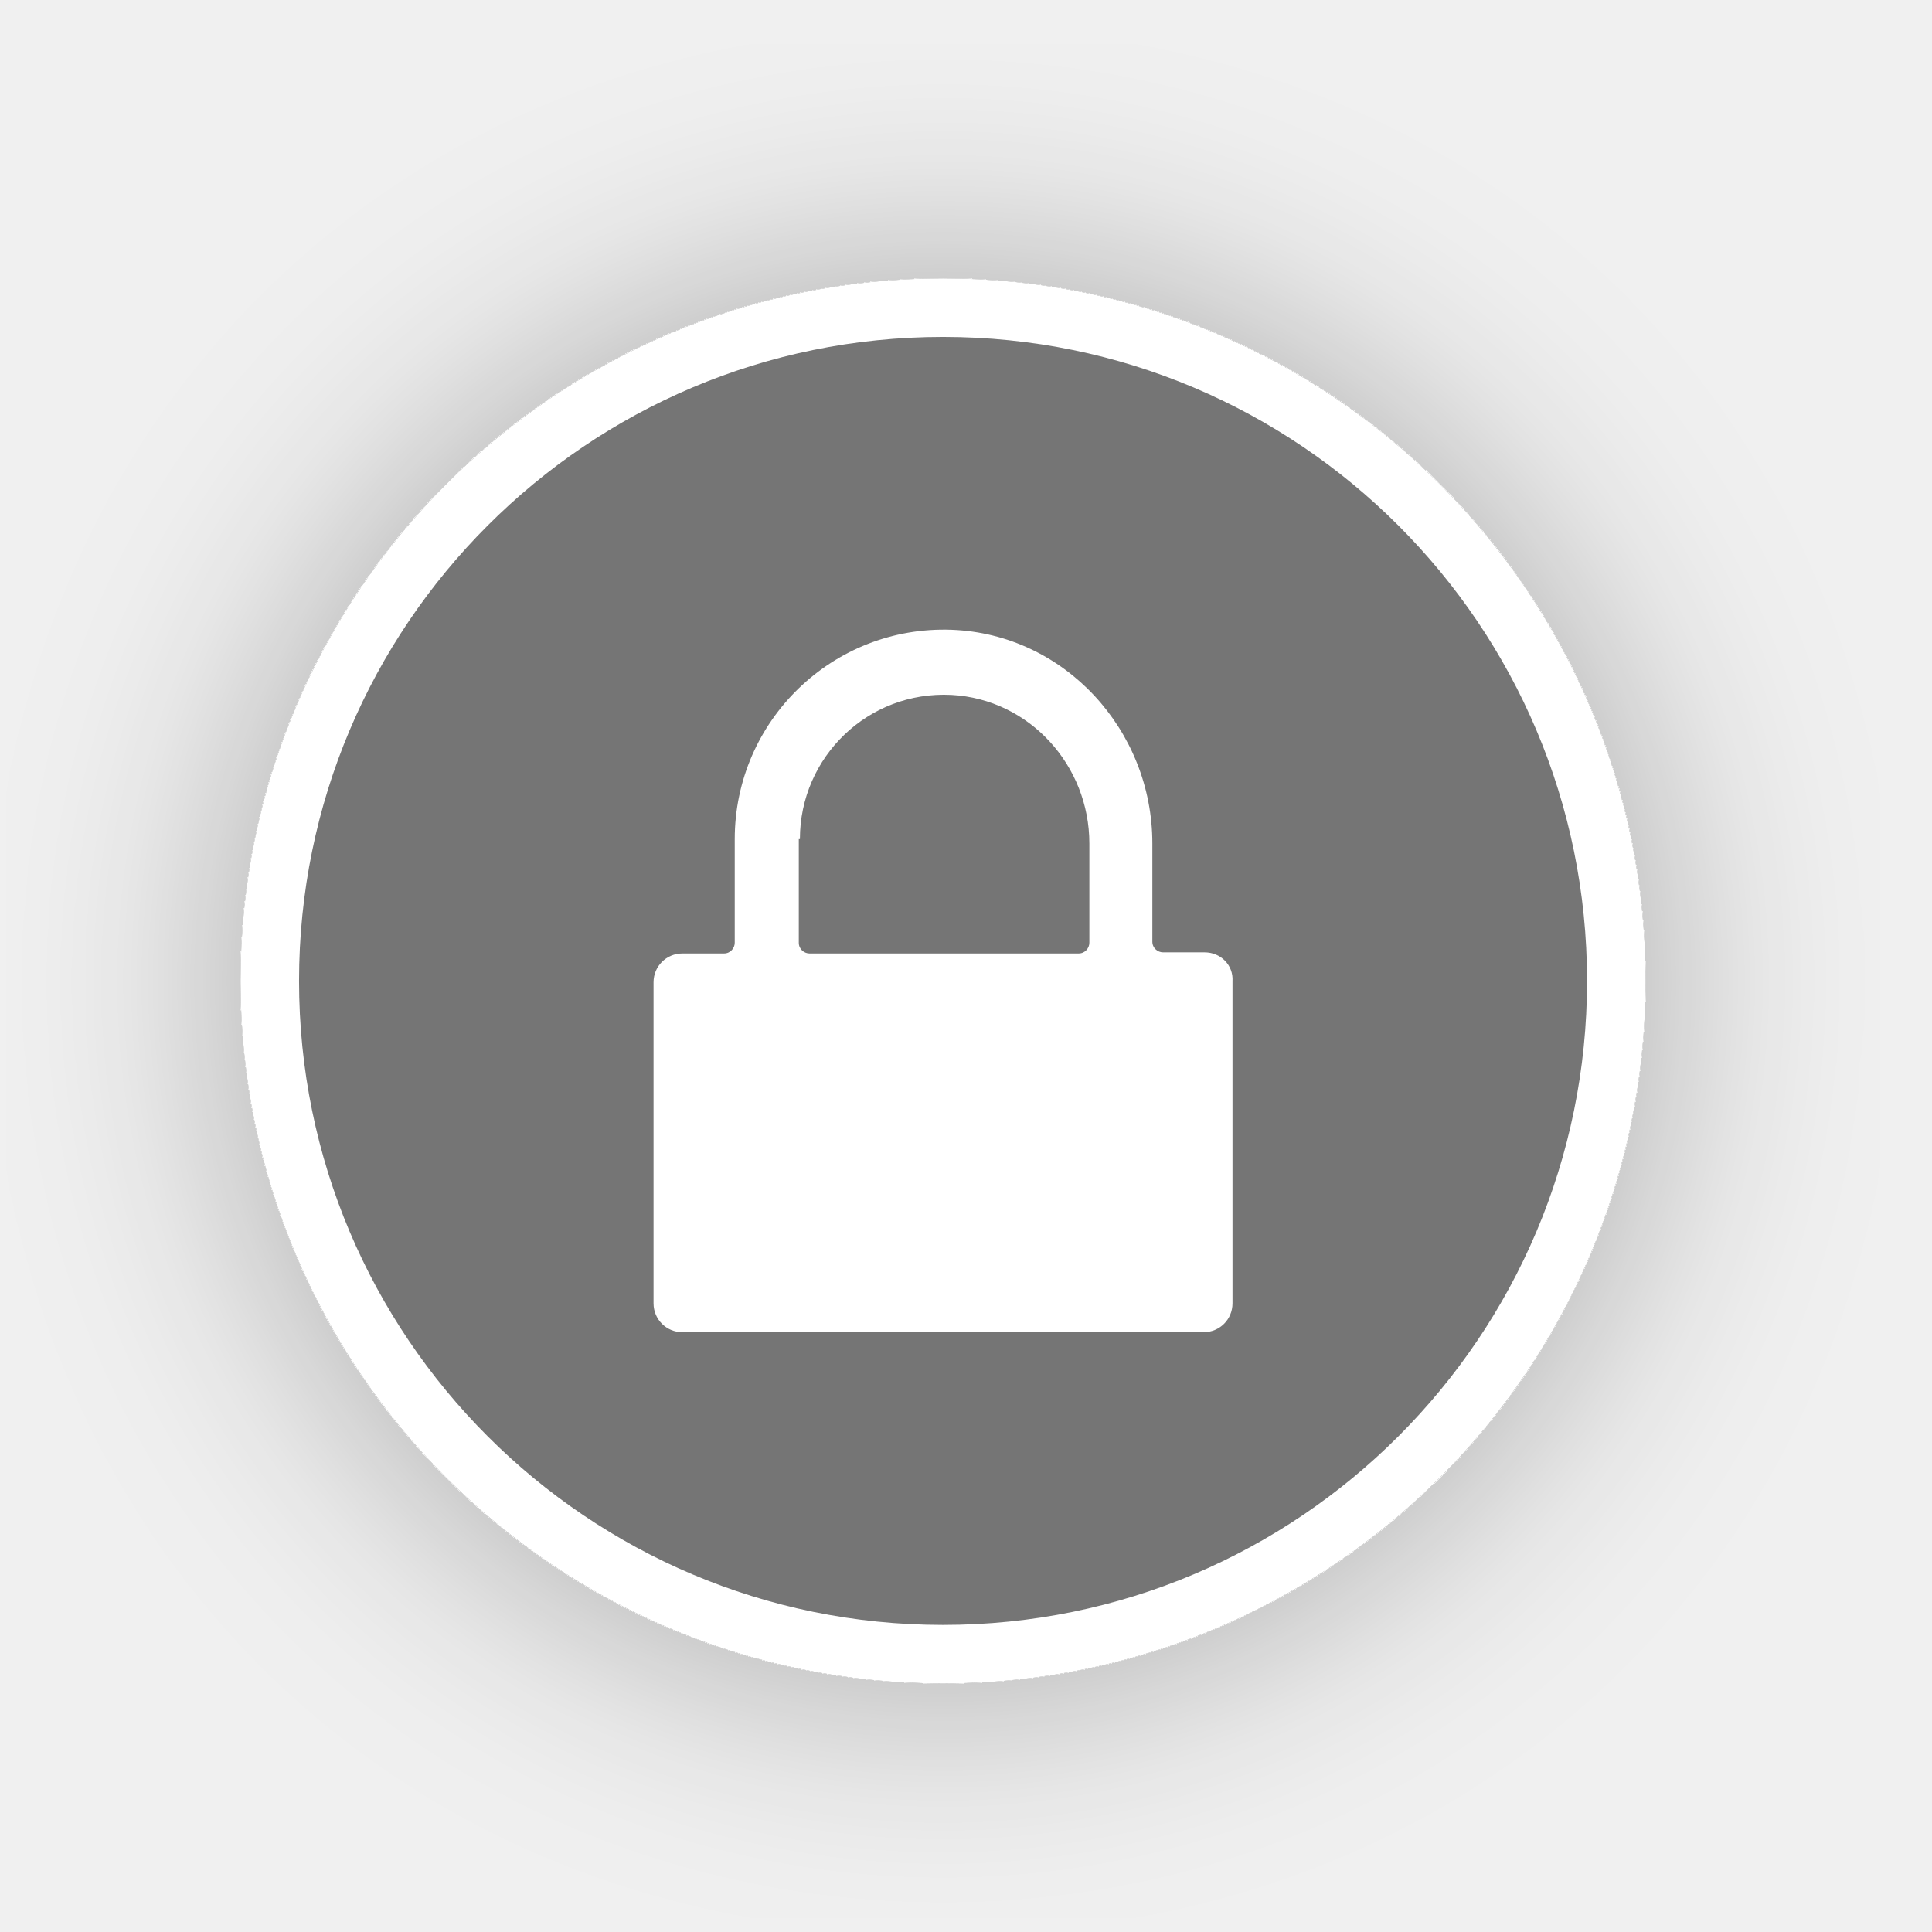
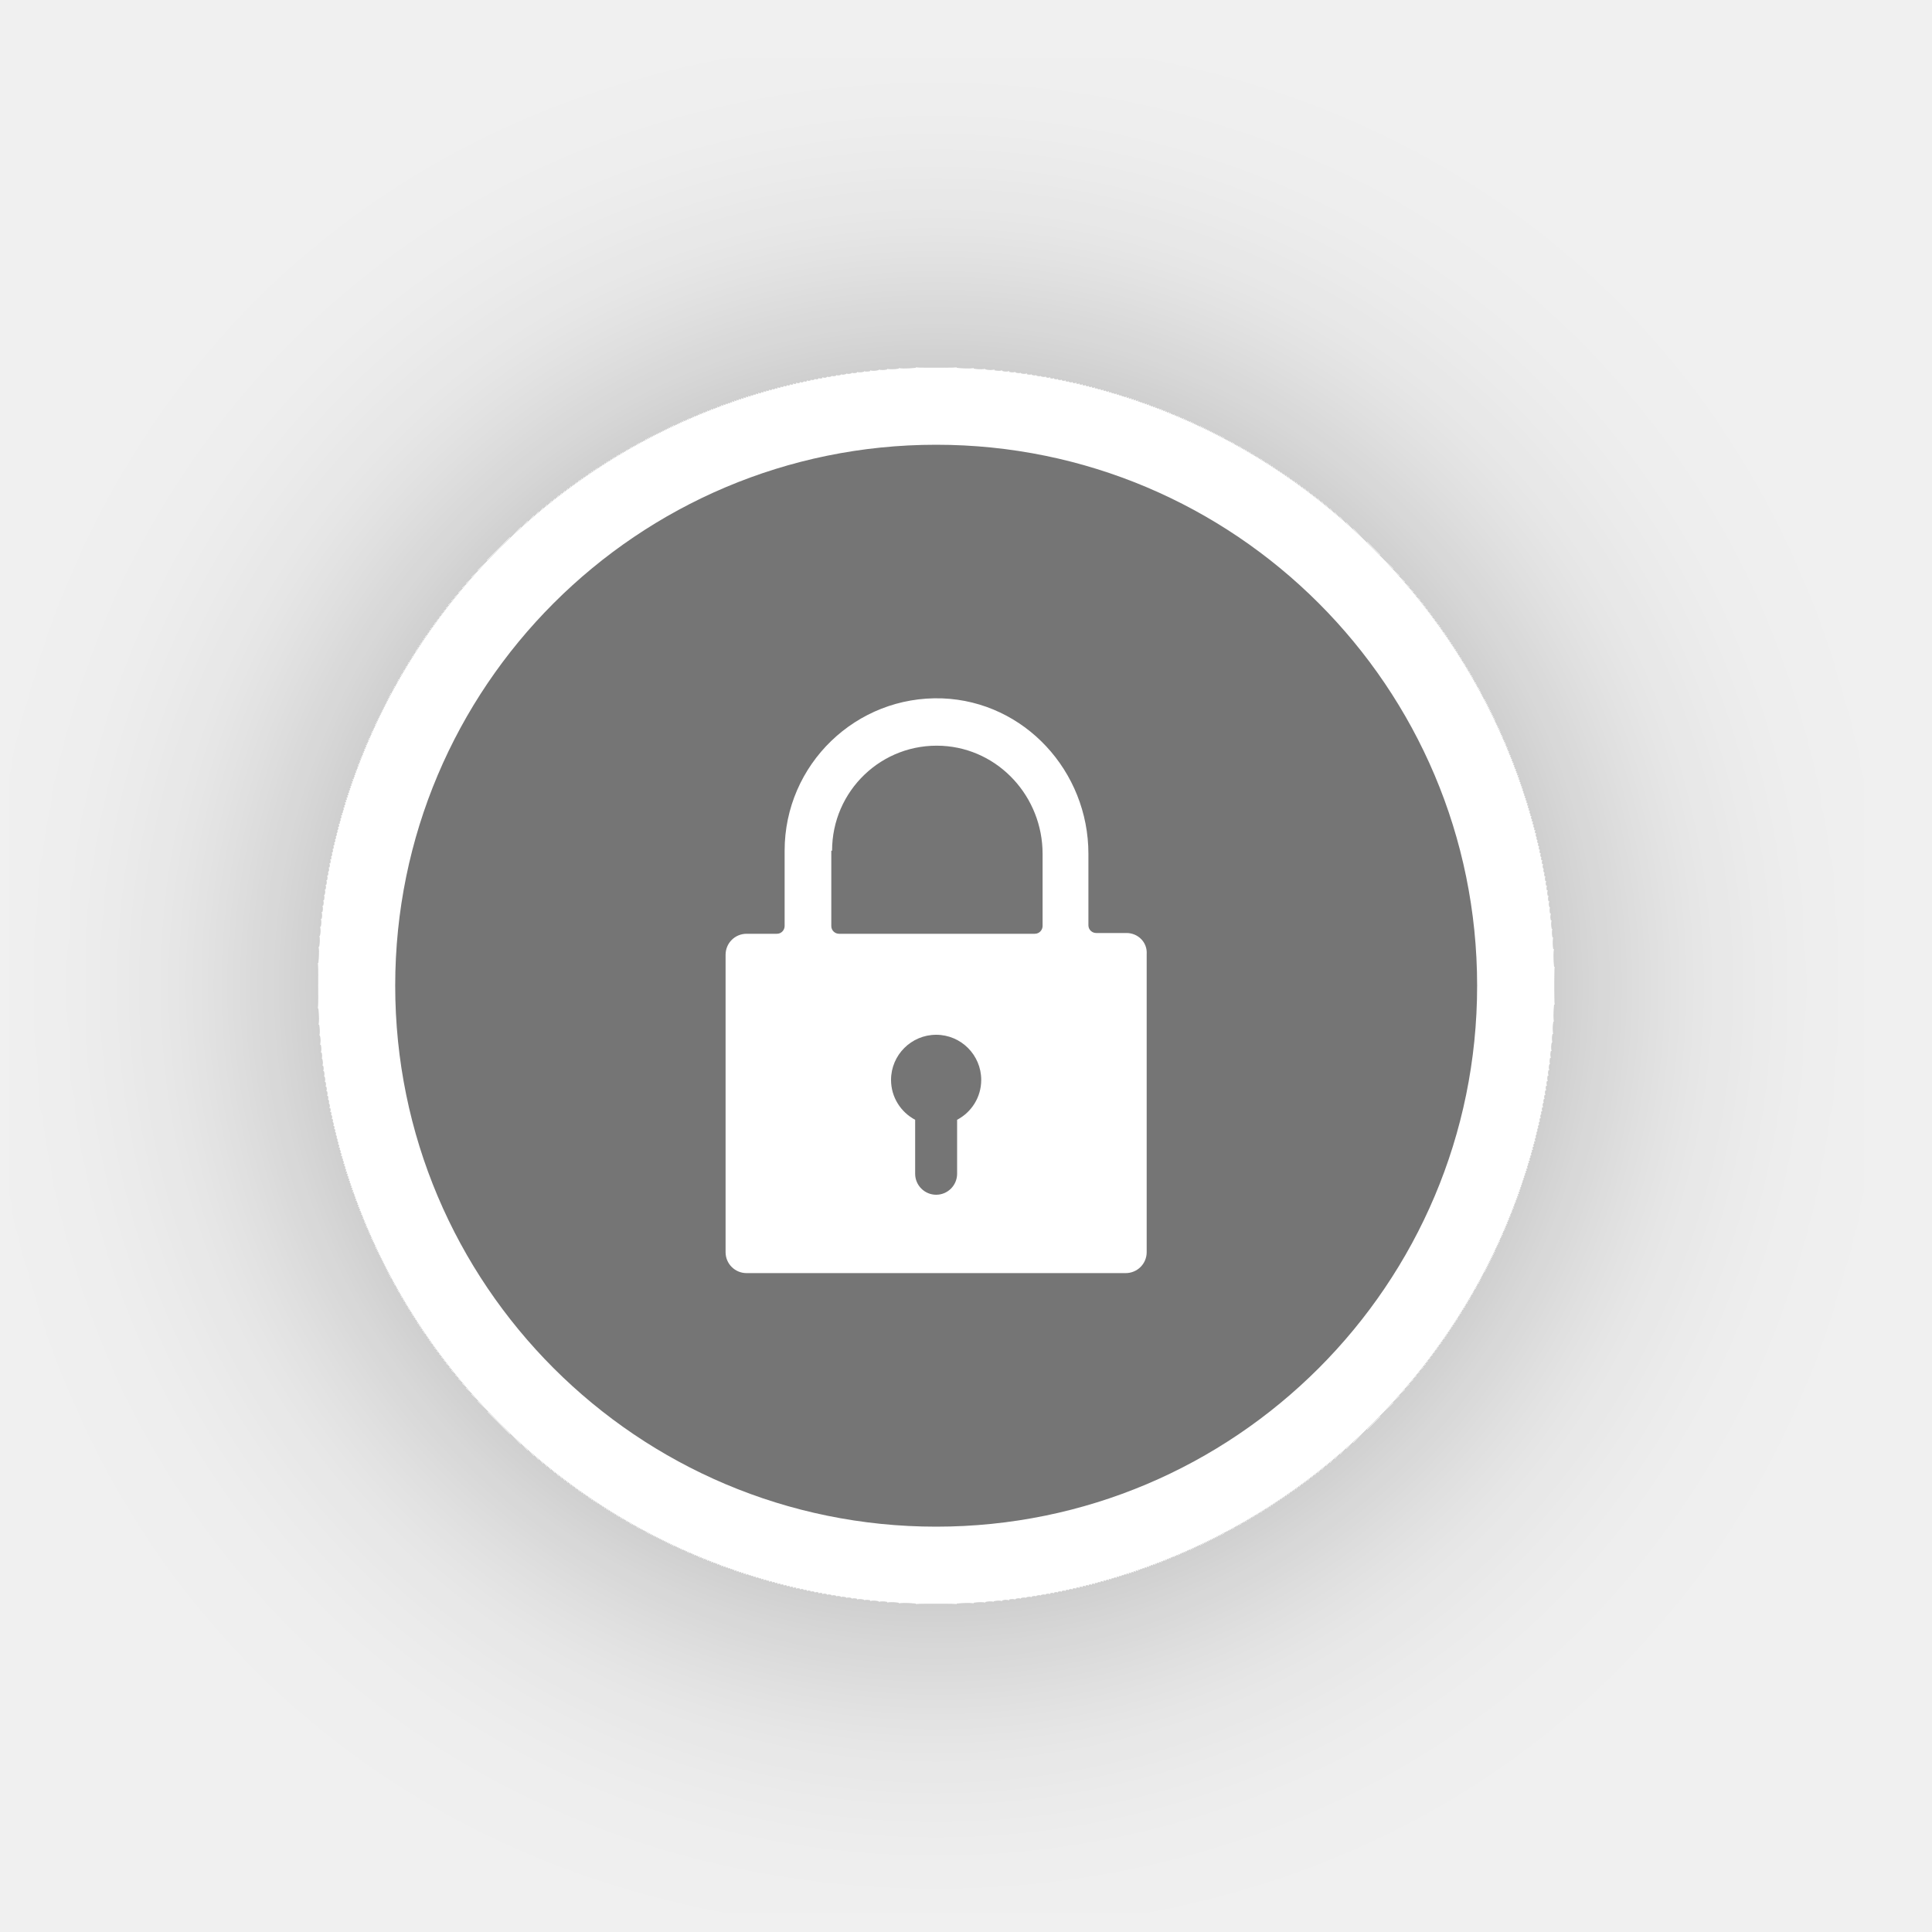
- <svg xmlns="http://www.w3.org/2000/svg" width="33" height="33" viewBox="0 0 33 33" fill="none">
+ <svg xmlns="http://www.w3.org/2000/svg" width="25" height="25" viewBox="0 0 25 25" fill="none">
  <g filter="url(#filter0_d_32_76)">
-     <circle cx="16.108" cy="16.755" r="12" fill="#757575" />
-     <circle cx="16.108" cy="16.755" r="11.5" stroke="white" />
+     <circle cx="12.114" cy="12.755" r="8" fill="#757575" />
+     <circle cx="12.114" cy="12.755" r="7.5" stroke="white" />
  </g>
-   <path d="M20.577 16.267H19.866C19.775 16.267 19.683 16.194 19.683 16.085V14.406C19.683 12.472 18.187 10.83 16.253 10.757C14.228 10.684 12.55 12.308 12.55 14.333V16.103C12.55 16.194 12.477 16.286 12.367 16.286H11.656C11.382 16.286 11.163 16.505 11.163 16.778V22.262C11.163 22.536 11.382 22.755 11.656 22.755H20.559C20.833 22.755 21.052 22.536 21.052 22.262V16.76C21.07 16.486 20.851 16.267 20.577 16.267ZM13.663 14.333C13.663 12.929 14.83 11.797 16.253 11.87C17.585 11.943 18.607 13.075 18.607 14.406V16.103C18.607 16.194 18.534 16.286 18.424 16.286H13.827C13.736 16.286 13.644 16.213 13.644 16.103V14.333H13.663Z" fill="white" />
+   <path fill-rule="evenodd" clip-rule="evenodd" d="M14.184 12.073H14.576C14.727 12.073 14.848 12.194 14.838 12.345V16.203C14.838 16.353 14.717 16.474 14.566 16.474H9.661C9.51 16.474 9.389 16.353 9.389 16.203V12.355C9.389 12.204 9.51 12.083 9.661 12.083H10.053C10.113 12.083 10.153 12.033 10.153 11.983V11.008C10.153 9.892 11.078 8.997 12.194 9.037C13.259 9.078 14.084 9.982 14.084 11.048V11.973C14.084 12.033 14.134 12.073 14.184 12.073ZM12.194 9.651C11.41 9.61 10.767 10.234 10.767 11.008H10.757V11.983C10.757 12.043 10.807 12.083 10.857 12.083H13.39C13.45 12.083 13.491 12.033 13.491 11.983V11.048C13.491 10.314 12.928 9.691 12.194 9.651ZM12.697 13.974C12.697 14.198 12.571 14.392 12.385 14.49V15.188C12.385 15.338 12.264 15.46 12.114 15.46C11.964 15.46 11.842 15.338 11.842 15.188V14.49C11.657 14.392 11.53 14.198 11.53 13.974C11.53 13.652 11.792 13.39 12.114 13.39C12.436 13.39 12.697 13.652 12.697 13.974Z" fill="white" />
  <defs>
-     <filter id="filter0_d_32_76" x="0.108" y="0.755" width="32" height="32" filterUnits="userSpaceOnUse" color-interpolation-filters="sRGB">
+     <filter id="filter0_d_32_76" x="0.114" y="0.755" width="24" height="24" filterUnits="userSpaceOnUse" color-interpolation-filters="sRGB">
      <feFlood flood-opacity="0" result="BackgroundImageFix" />
      <feColorMatrix in="SourceAlpha" type="matrix" values="0 0 0 0 0 0 0 0 0 0 0 0 0 0 0 0 0 0 127 0" result="hardAlpha" />
      <feOffset />
      <feGaussianBlur stdDeviation="2" />
      <feComposite in2="hardAlpha" operator="out" />
      <feColorMatrix type="matrix" values="0 0 0 0 0 0 0 0 0 0 0 0 0 0 0 0 0 0 0.3 0" />
      <feBlend mode="normal" in2="BackgroundImageFix" result="effect1_dropShadow_32_76" />
      <feBlend mode="normal" in="SourceGraphic" in2="effect1_dropShadow_32_76" result="shape" />
    </filter>
  </defs>
</svg>
